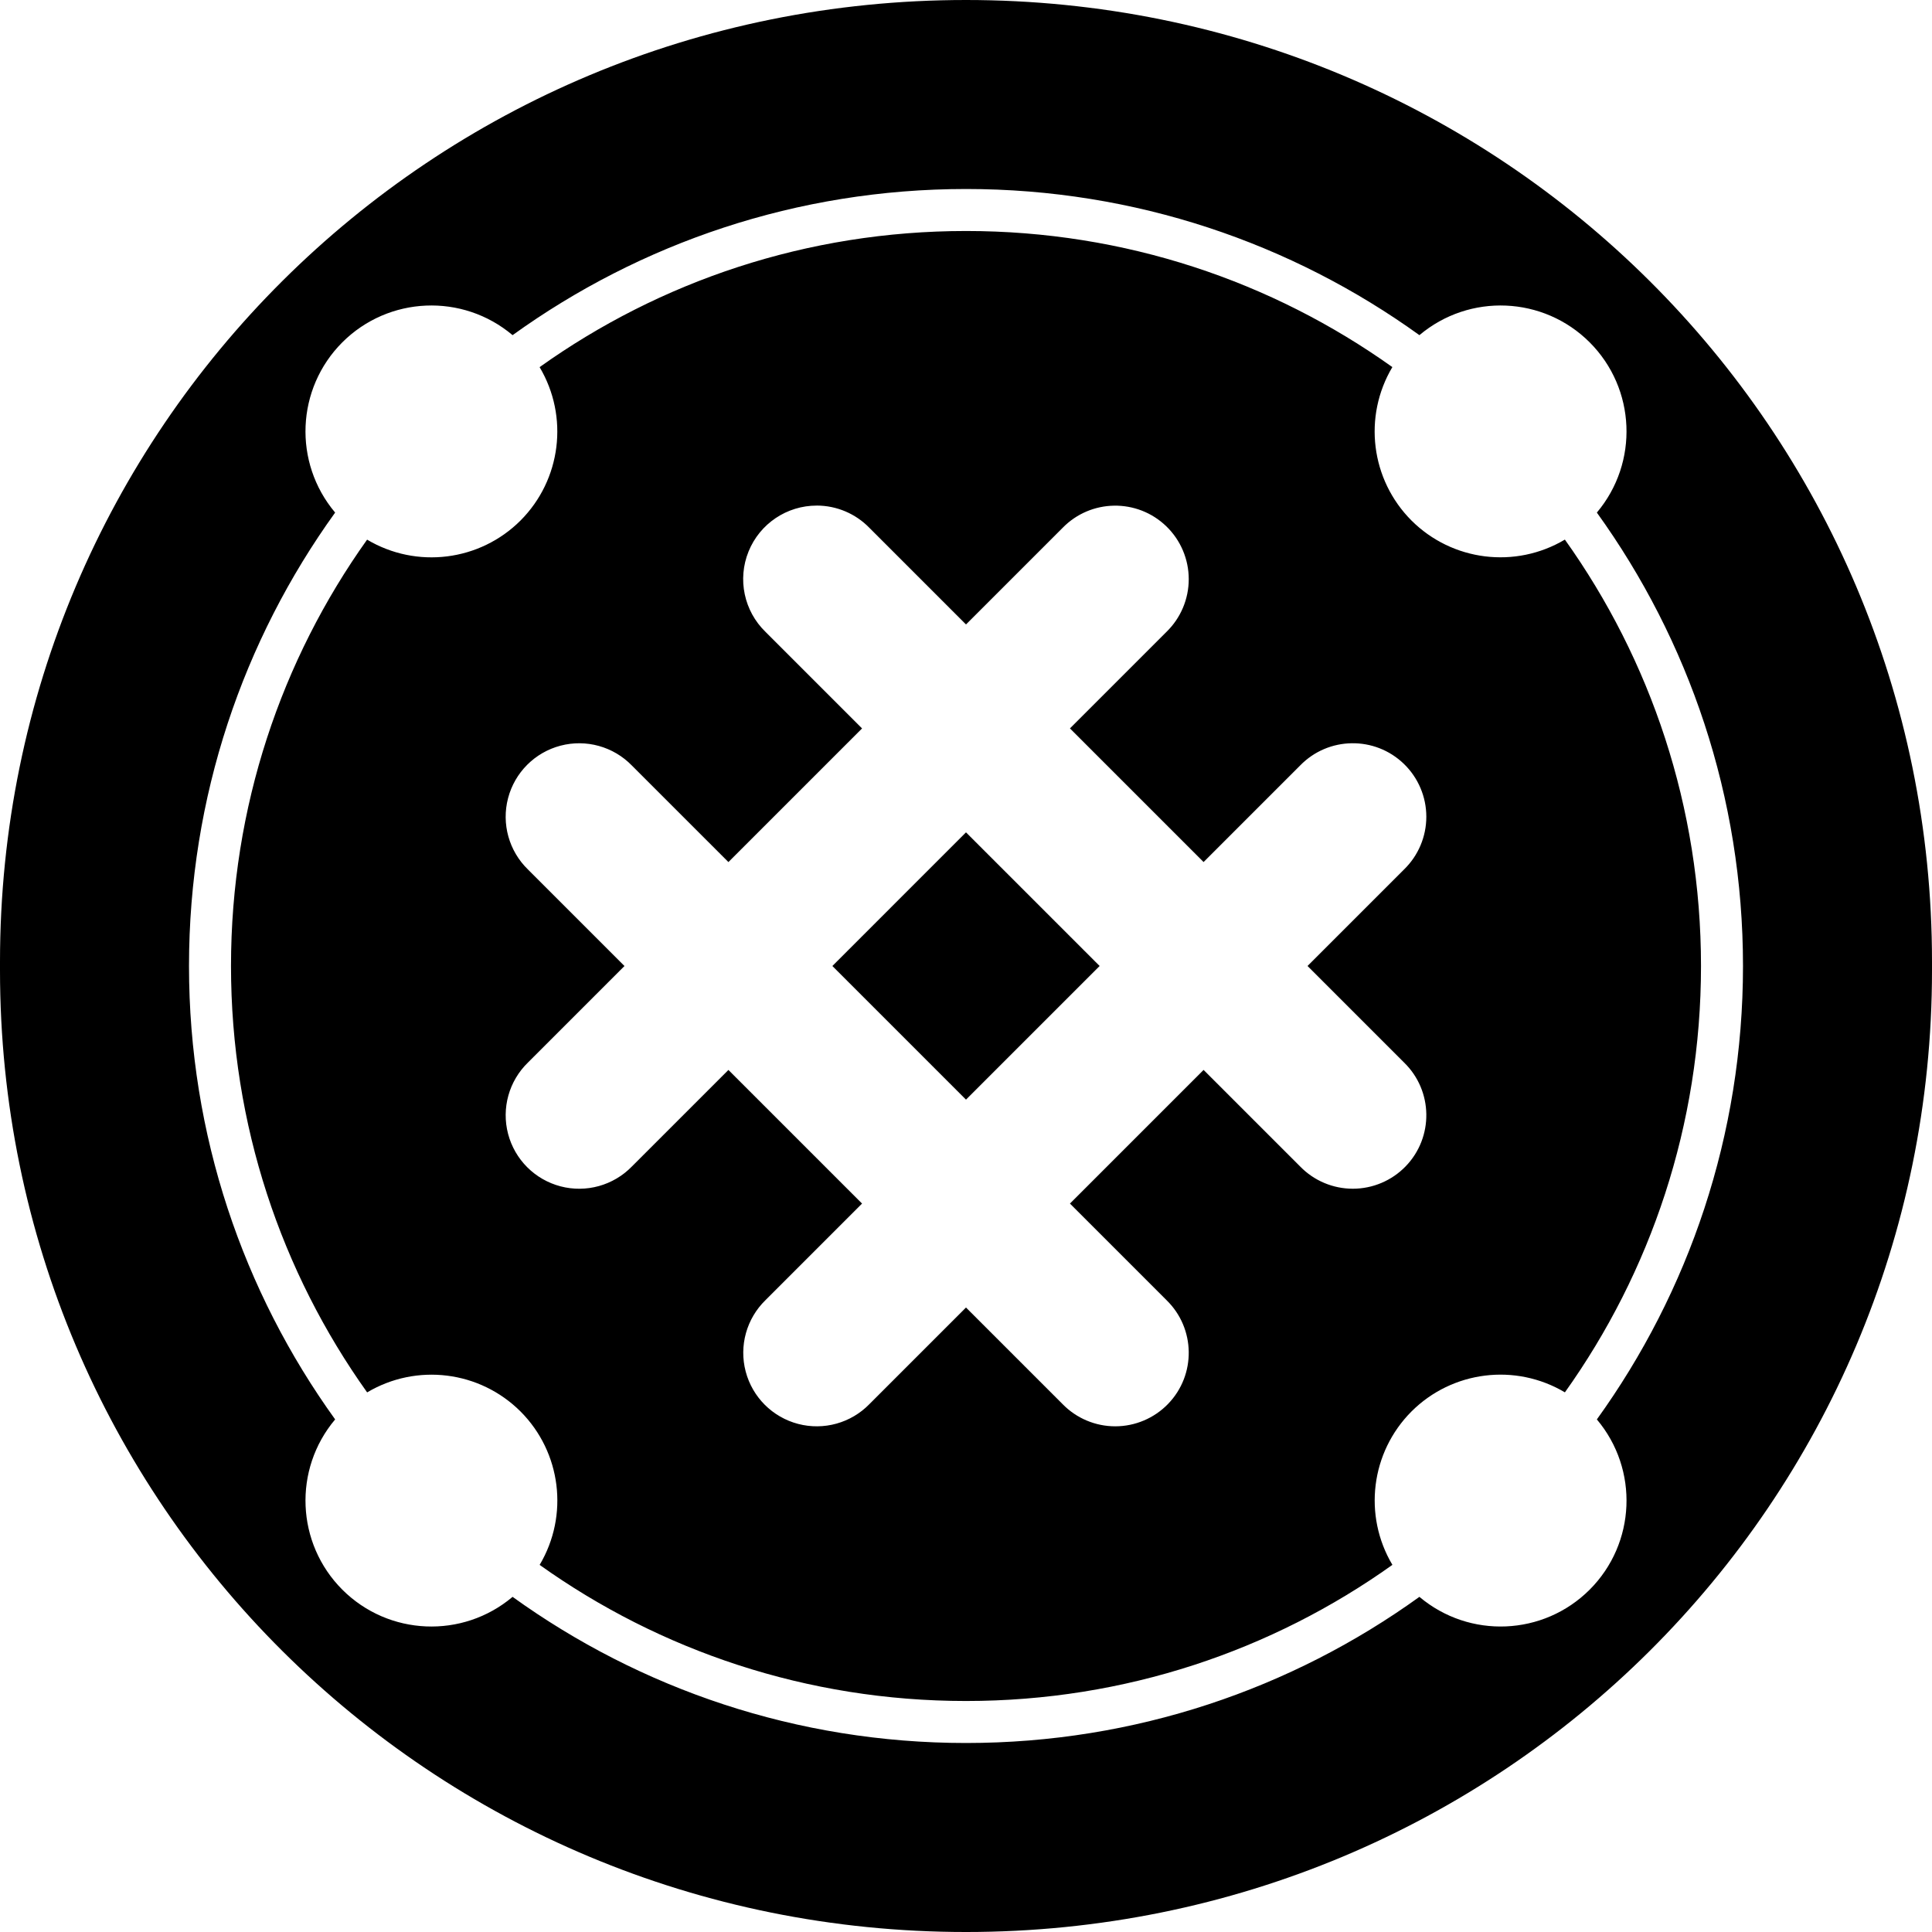
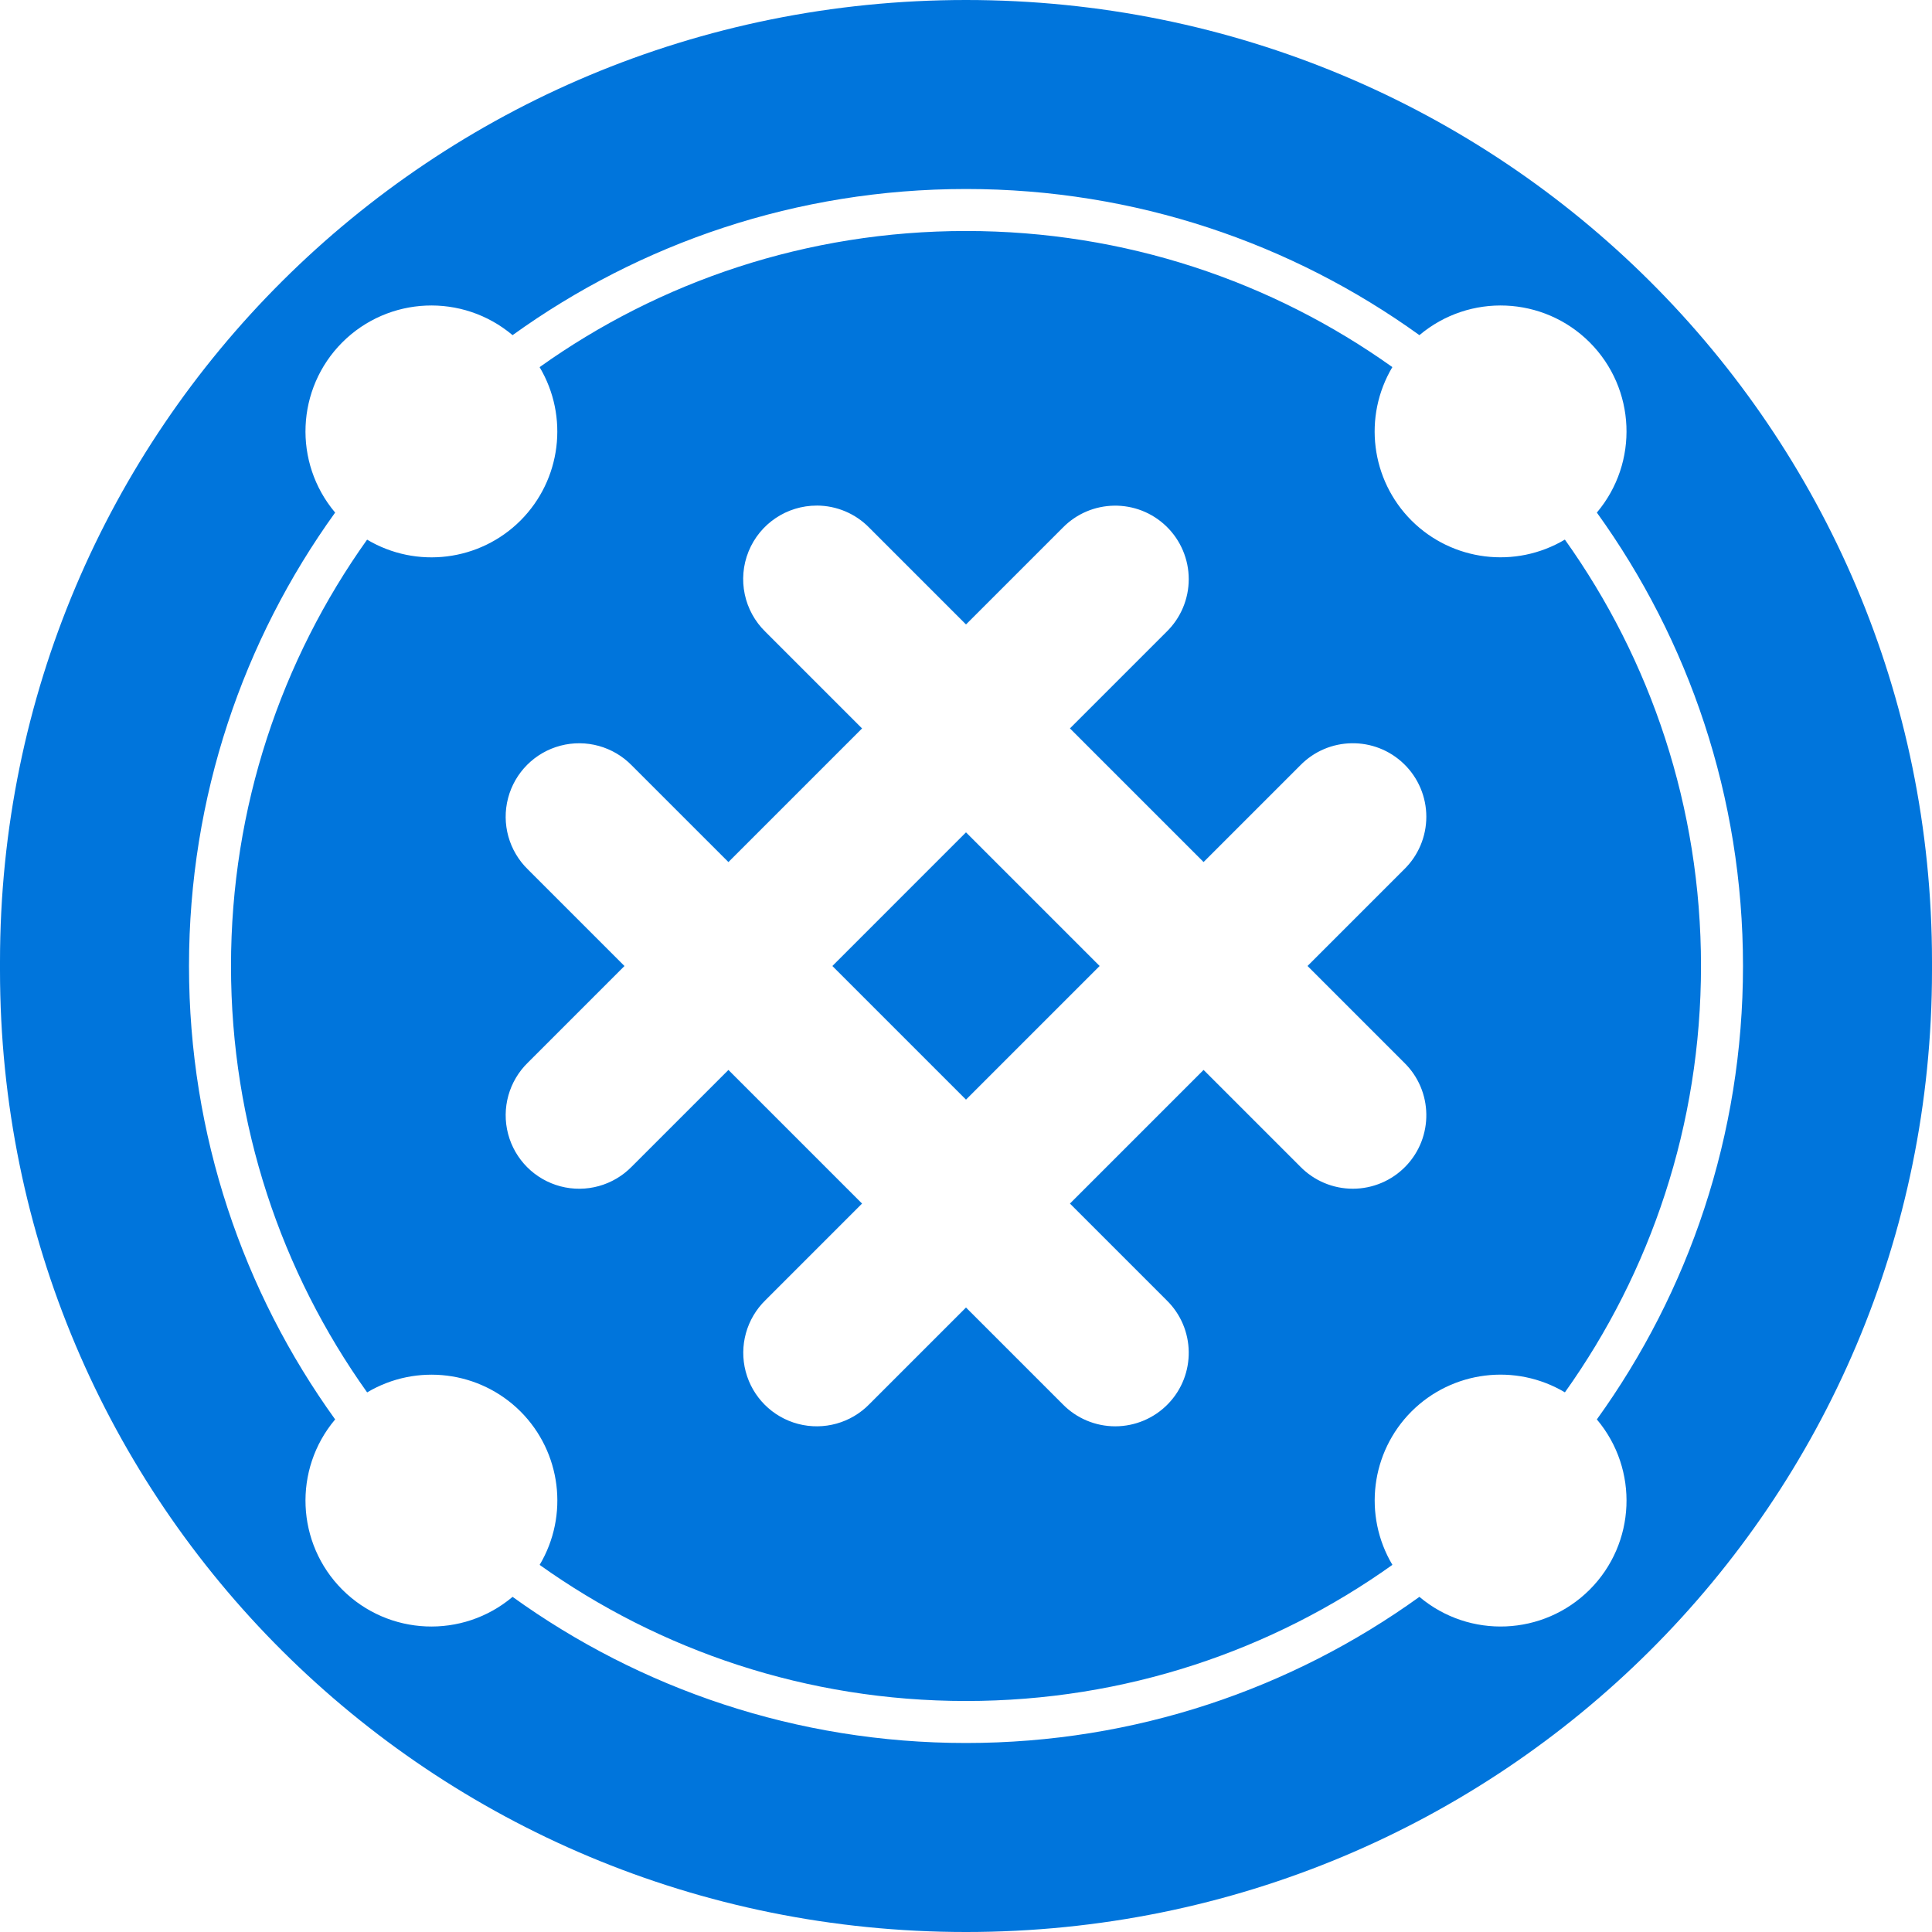
<svg xmlns="http://www.w3.org/2000/svg" width="512" height="512" viewBox="0 0 512 512" id="svg2" version="1.1">
  <defs id="defs4" />
  <g id="layer1" transform="translate(0,-540.3622)">
    <g id="g6431" transform="matrix(0.7071068,-0.7071068,0.7071068,0.7071068,-487.7191,432.2229)">
-       <path style="opacity:1;fill:#000000;fill-opacity:1;stroke:none;stroke-width:11.13;stroke-linecap:round;stroke-linejoin:round;stroke-miterlimit:4;stroke-dasharray:none;stroke-opacity:1" d="M 449.423,602.355 C 349.138,502.07 188.03,501.709 88.193,601.546 l -1.618,1.618 c -99.837,99.837 -99.476,260.945 0.809,361.23 100.285,100.285 261.393,100.646 361.23,0.809 l 1.618,-1.618 c 99.837,-99.837 99.476,-260.945 -0.809,-361.23 z m -35.417,35.417 c 31.704,31.704 50.889,71.206 57.579,112.353 a 33.391,33.391 0 0 1 30.557,33.251 33.391,33.391 0 0 1 -30.554,33.247 c -6.69,41.146 -25.879,80.649 -57.583,112.353 -31.704,31.704 -71.205,50.891 -112.351,57.581 a 33.391,33.391 0 0 1 -33.251,30.557 33.391,33.391 0 0 1 -33.249,-30.559 c -41.147,-6.69 -80.649,-25.875 -112.353,-57.579 C 91.097,897.273 71.91,857.771 65.22,816.625 A 33.391,33.391 0 0 1 34.664,783.376 33.391,33.391 0 0 1 65.222,750.125 c 6.69,-41.147 25.875,-80.649 57.579,-112.353 31.704,-31.704 71.207,-50.893 112.353,-57.583 a 33.391,33.391 0 0 1 33.249,-30.555 33.391,33.391 0 0 1 33.249,30.559 c 41.147,6.69 80.649,25.875 112.353,57.579 z m -7.87,7.87 c -29.8,-29.8 -66.823,-47.928 -105.413,-54.393 a 33.391,33.391 0 0 1 -32.319,25.168 33.391,33.391 0 0 1 -32.335,-25.168 c -38.584,6.468 -75.602,24.598 -105.397,54.393 -29.8,29.8 -47.928,66.823 -54.393,105.413 a 33.391,33.391 0 0 1 25.168,32.319 33.391,33.391 0 0 1 -25.166,32.333 c 6.468,38.585 24.595,75.603 54.392,105.399 29.8,29.8 66.823,47.928 105.413,54.393 a 33.391,33.391 0 0 1 32.319,-25.168 33.391,33.391 0 0 1 32.333,25.166 c 38.585,-6.468 75.603,-24.595 105.399,-54.392 29.799,-29.799 47.929,-66.822 54.395,-105.411 a 33.391,33.391 0 0 1 -25.17,-32.321 33.391,33.391 0 0 1 25.166,-32.333 c -6.468,-38.585 -24.595,-75.603 -54.392,-105.399 z m -79.415,23.488 a 19.48,19.48 0 0 1 5.686,14.067 l -10e-4,36.176 36.174,1e-5 a 19.48,19.48 0 0 1 19.755,19.182 19.48,19.48 0 0 1 -19.755,19.774 h -36.174 v 50.085 l 36.174,-2e-5 a 19.48,19.48 0 0 1 19.755,19.186 19.48,19.48 0 0 1 -19.755,19.77 h -36.174 l 2e-5,36.174 a 19.48,19.48 0 0 1 -19.184,19.757 19.48,19.48 0 0 1 -19.772,-19.757 V 847.371 H 243.364 v 36.174 a 19.48,19.48 0 0 1 -19.187,19.755 19.48,19.48 0 0 1 -19.772,-19.753 l 10e-6,-36.174 -36.172,-10e-4 a 19.48,19.48 0 1 1 -1e-5,-38.956 l 36.172,-10e-4 -1e-5,-50.082 -36.174,10e-6 a 19.48,19.48 0 1 1 -1e-5,-38.956 l 36.172,-10e-4 1e-5,-36.174 a 19.48,19.48 0 1 1 38.956,10e-6 l 0.001,36.176 h 50.085 l 0.001,-36.176 a 19.48,19.48 0 0 1 33.271,-14.067 z m -33.274,89.201 h -50.085 l 1e-5,50.085 50.085,1e-5 z" id="rect4148" />
+       <path style="opacity:1;fill:#0075dc;fill-opacity:1;stroke:none;stroke-width:11.13;stroke-linecap:round;stroke-linejoin:round;stroke-miterlimit:4;stroke-dasharray:none;stroke-opacity:1" d="M 449.423,602.355 C 349.138,502.07 188.03,501.709 88.193,601.546 l -1.618,1.618 c -99.837,99.837 -99.476,260.945 0.809,361.23 100.285,100.285 261.393,100.646 361.23,0.809 l 1.618,-1.618 c 99.837,-99.837 99.476,-260.945 -0.809,-361.23 z m -35.417,35.417 c 31.704,31.704 50.889,71.206 57.579,112.353 a 33.391,33.391 0 0 1 30.557,33.251 33.391,33.391 0 0 1 -30.554,33.247 c -6.69,41.146 -25.879,80.649 -57.583,112.353 -31.704,31.704 -71.205,50.891 -112.351,57.581 a 33.391,33.391 0 0 1 -33.251,30.557 33.391,33.391 0 0 1 -33.249,-30.559 c -41.147,-6.69 -80.649,-25.875 -112.353,-57.579 C 91.097,897.273 71.91,857.771 65.22,816.625 A 33.391,33.391 0 0 1 34.664,783.376 33.391,33.391 0 0 1 65.222,750.125 c 6.69,-41.147 25.875,-80.649 57.579,-112.353 31.704,-31.704 71.207,-50.893 112.353,-57.583 a 33.391,33.391 0 0 1 33.249,-30.555 33.391,33.391 0 0 1 33.249,30.559 c 41.147,6.69 80.649,25.875 112.353,57.579 z m -7.87,7.87 c -29.8,-29.8 -66.823,-47.928 -105.413,-54.393 a 33.391,33.391 0 0 1 -32.319,25.168 33.391,33.391 0 0 1 -32.335,-25.168 c -38.584,6.468 -75.602,24.598 -105.397,54.393 -29.8,29.8 -47.928,66.823 -54.393,105.413 a 33.391,33.391 0 0 1 25.168,32.319 33.391,33.391 0 0 1 -25.166,32.333 c 6.468,38.585 24.595,75.603 54.392,105.399 29.8,29.8 66.823,47.928 105.413,54.393 a 33.391,33.391 0 0 1 32.319,-25.168 33.391,33.391 0 0 1 32.333,25.166 c 38.585,-6.468 75.603,-24.595 105.399,-54.392 29.799,-29.799 47.929,-66.822 54.395,-105.411 a 33.391,33.391 0 0 1 -25.17,-32.321 33.391,33.391 0 0 1 25.166,-32.333 c -6.468,-38.585 -24.595,-75.603 -54.392,-105.399 z m -79.415,23.488 a 19.48,19.48 0 0 1 5.686,14.067 l -10e-4,36.176 36.174,1e-5 a 19.48,19.48 0 0 1 19.755,19.182 19.48,19.48 0 0 1 -19.755,19.774 h -36.174 v 50.085 l 36.174,-2e-5 a 19.48,19.48 0 0 1 19.755,19.186 19.48,19.48 0 0 1 -19.755,19.77 h -36.174 l 2e-5,36.174 a 19.48,19.48 0 0 1 -19.184,19.757 19.48,19.48 0 0 1 -19.772,-19.757 V 847.371 H 243.364 v 36.174 a 19.48,19.48 0 0 1 -19.187,19.755 19.48,19.48 0 0 1 -19.772,-19.753 l 10e-6,-36.174 -36.172,-10e-4 a 19.48,19.48 0 1 1 -1e-5,-38.956 l 36.172,-10e-4 -1e-5,-50.082 -36.174,10e-6 a 19.48,19.48 0 1 1 -1e-5,-38.956 l 36.172,-10e-4 1e-5,-36.174 a 19.48,19.48 0 1 1 38.956,10e-6 l 0.001,36.176 h 50.085 l 0.001,-36.176 a 19.48,19.48 0 0 1 33.271,-14.067 z m -33.274,89.201 h -50.085 l 1e-5,50.085 50.085,1e-5 z" id="rect4148" />
    </g>
  </g>
</svg>
